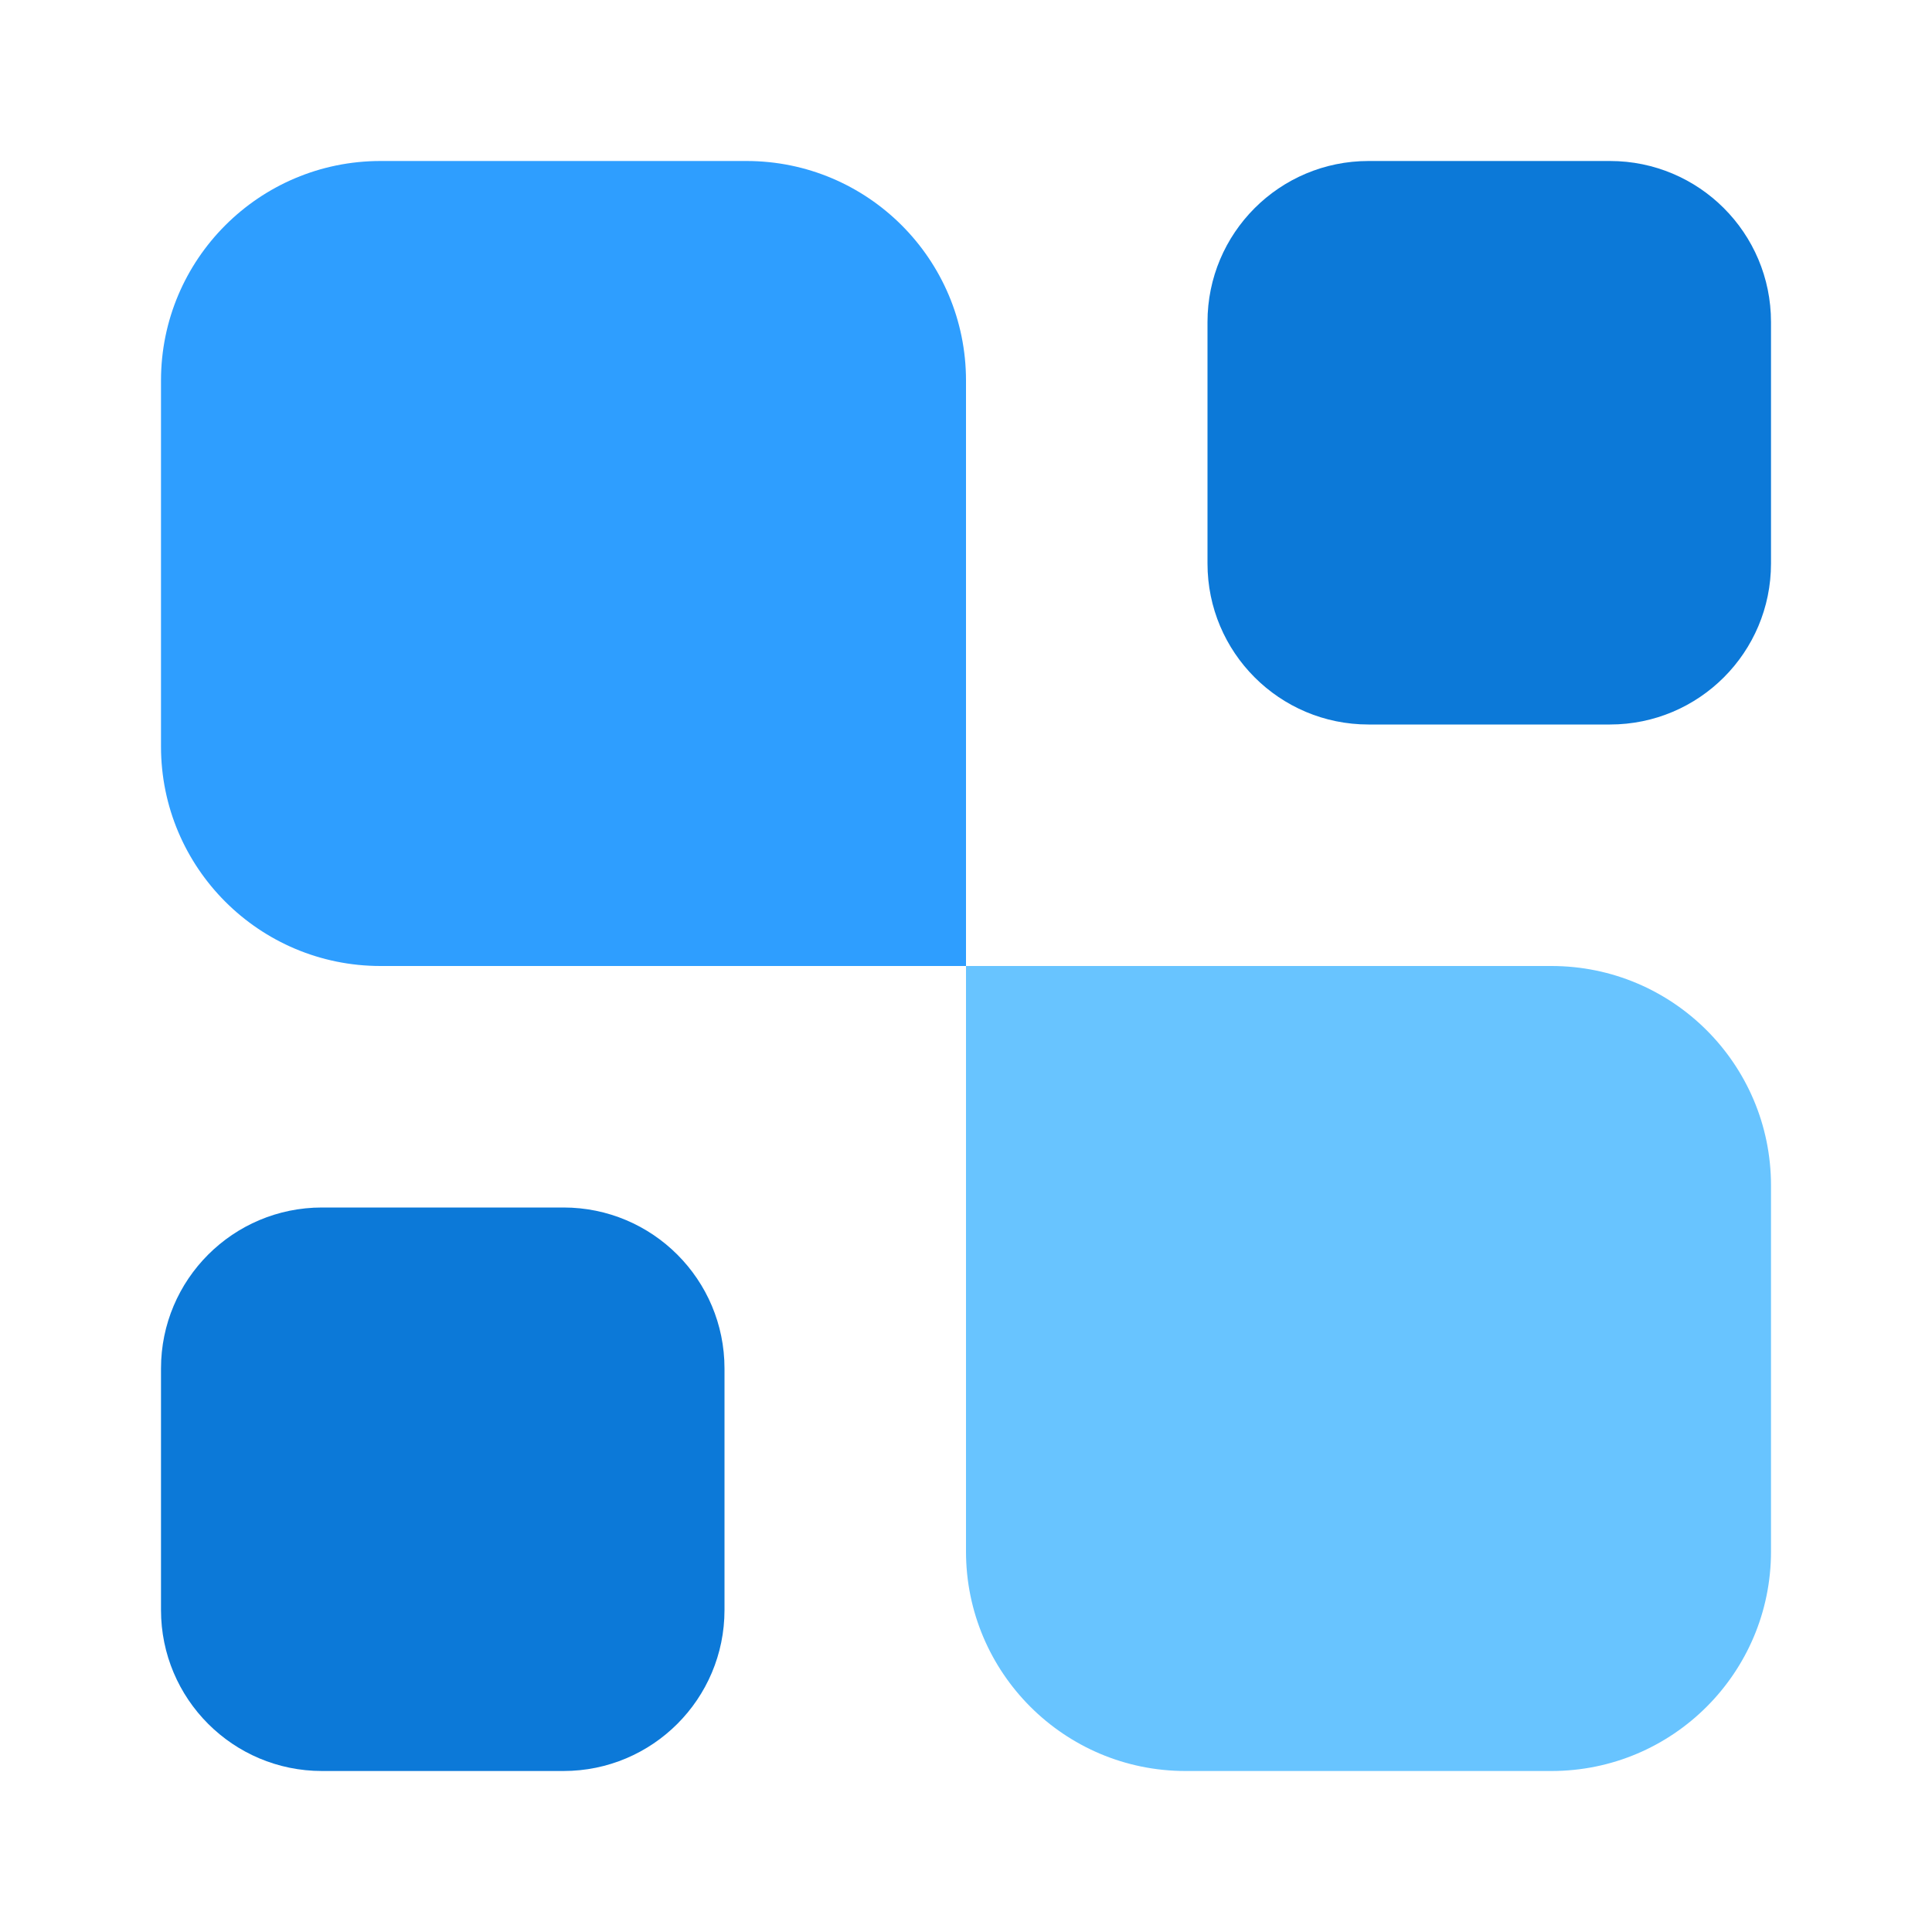
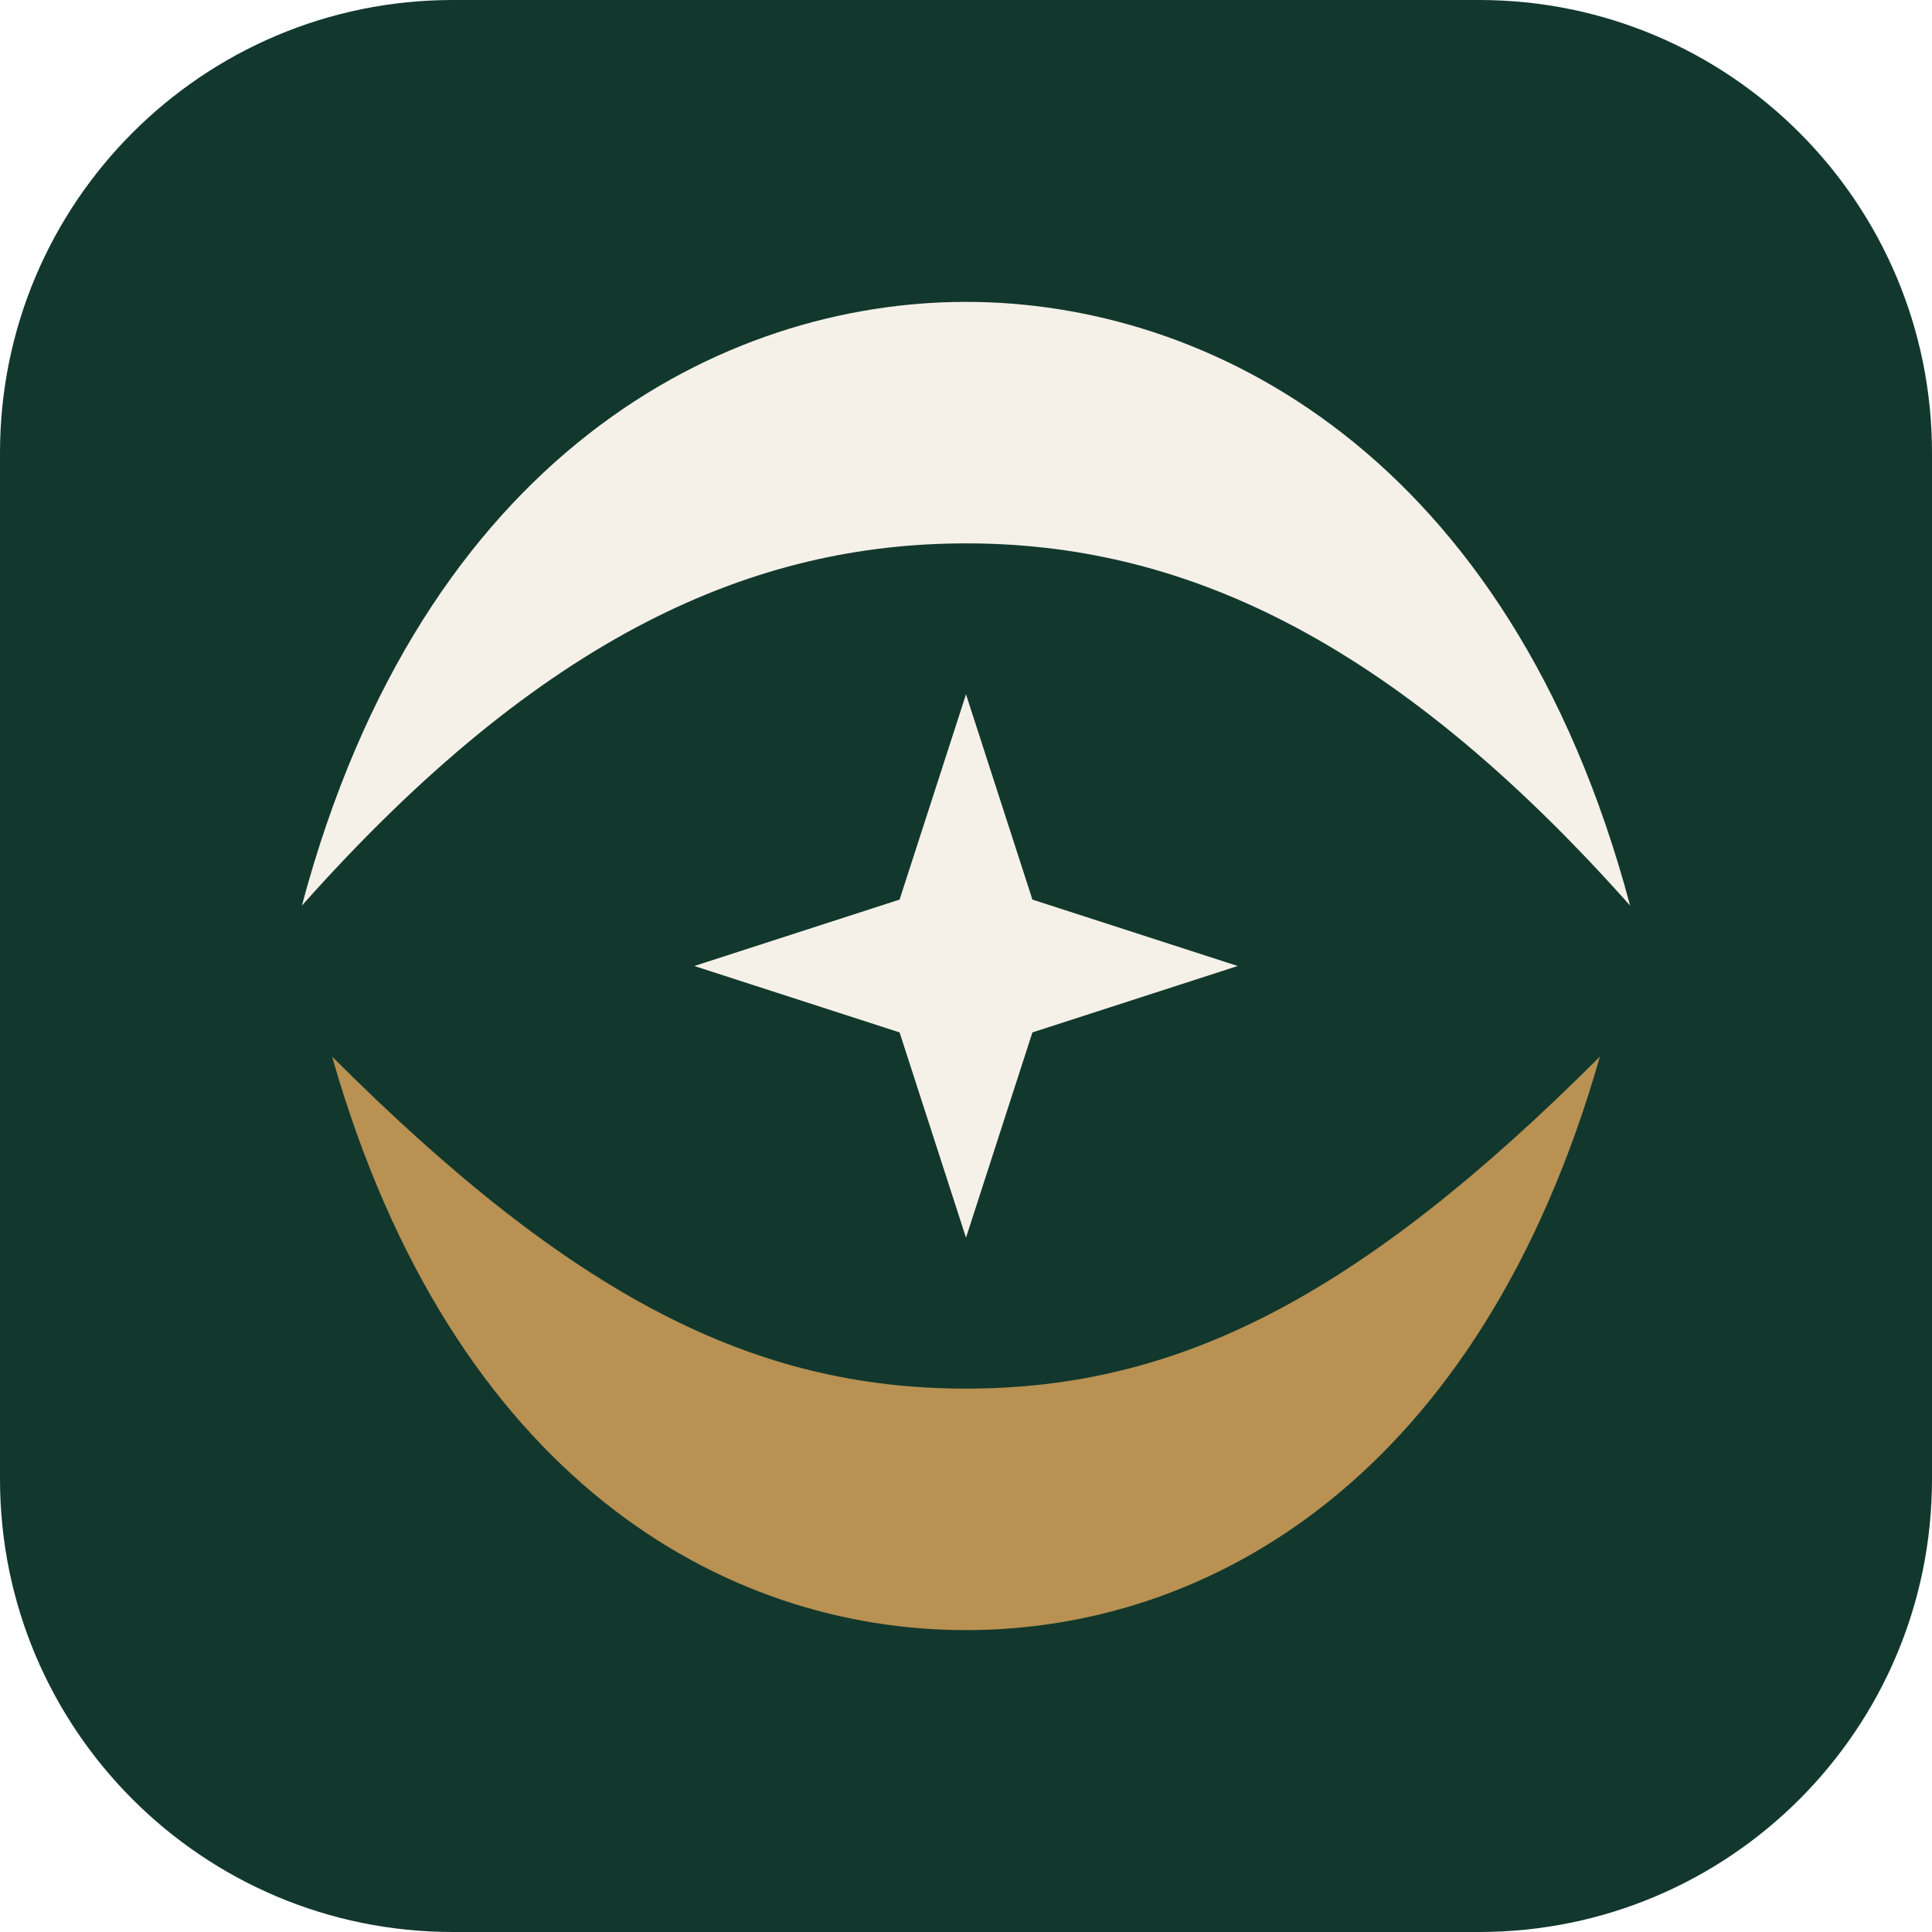
- <svg xmlns="http://www.w3.org/2000/svg" width="24" height="24" viewBox="0 0 24 24" fill="none">
-   <path d="M22 19.273C22 20.779 20.779 22 19.273 22H14.727C13.221 22 12 20.779 12 19.273V12H19.273C20.779 12 22 13.221 22 14.727V19.273Z" fill="#68C4FF" />
-   <path d="M20 2C21.105 2 22 2.895 22 4V7C22 8.105 21.105 9 20 9H17C15.895 9 15 8.105 15 7V4C15 2.895 15.895 2 17 2H20Z" fill="#0C79D8" />
-   <path d="M7 15C8.105 15 9 15.895 9 17V20C9 21.105 8.105 22 7 22H4C2.895 22 2 21.105 2 20V17C2 15.895 2.895 15 4 15H7Z" fill="#0C79D8" />
-   <path d="M12 12H4.727C3.221 12 2 10.779 2 9.273V4.727C2 3.221 3.221 2 4.727 2H9.273C10.779 2 12 3.221 12 4.727V12Z" fill="#2E9EFF" />
+ <svg xmlns="http://www.w3.org/2000/svg" width="64" height="64" viewBox="0 0 64 64" fill="none">
+   <rect width="64" height="64" rx="15" fill="#12382D" />
+   <path d="M10 30C14 15 24 10 32 10C40 10 50 15 54 30C46 21 39 18 32 18C25 18 18 21 10 30Z" fill="#F5F1E8" />
+   <path d="M11 35C19 43 25 46 32 46C39 46 45 43 53 35C49 49 40 54 32 54C24 54 15 49 11 35Z" fill="#B89153" />
+   <path d="M32 23L34.2 29.8L41 32L34.2 34.2L32 41L29.8 34.2L23 32L29.8 29.8L32 23Z" fill="#F5F1E8" />
</svg>
